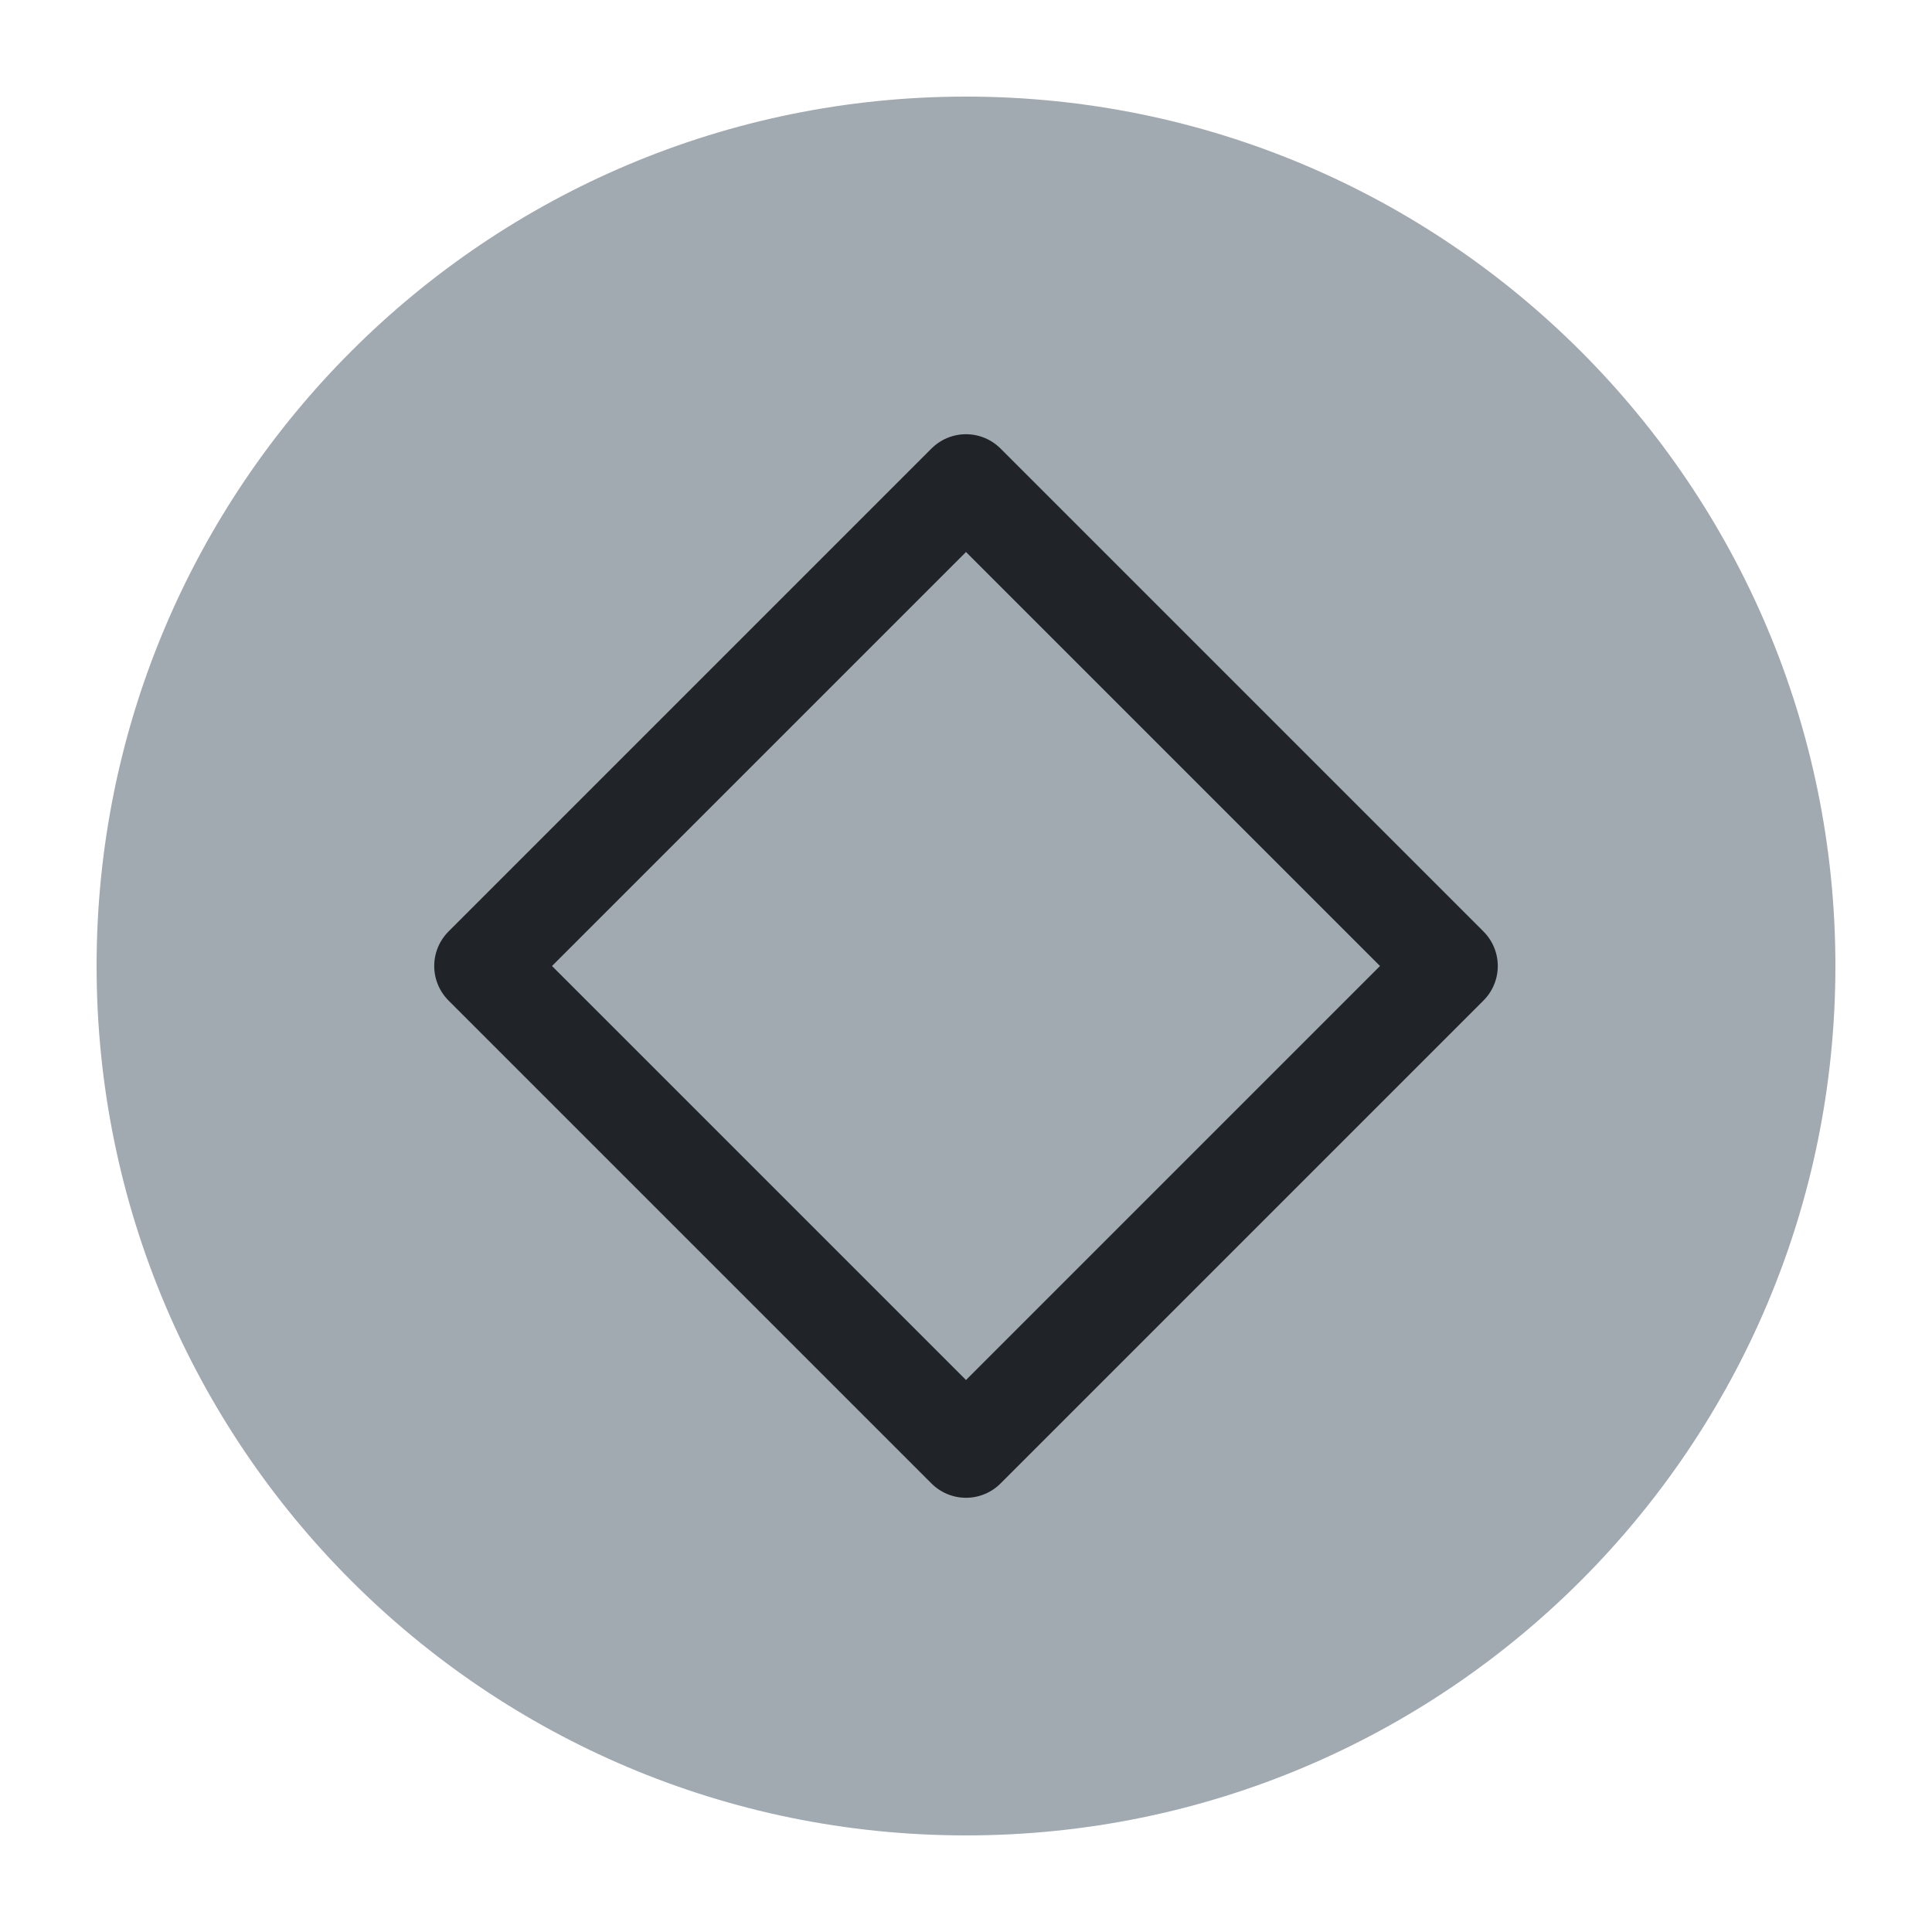
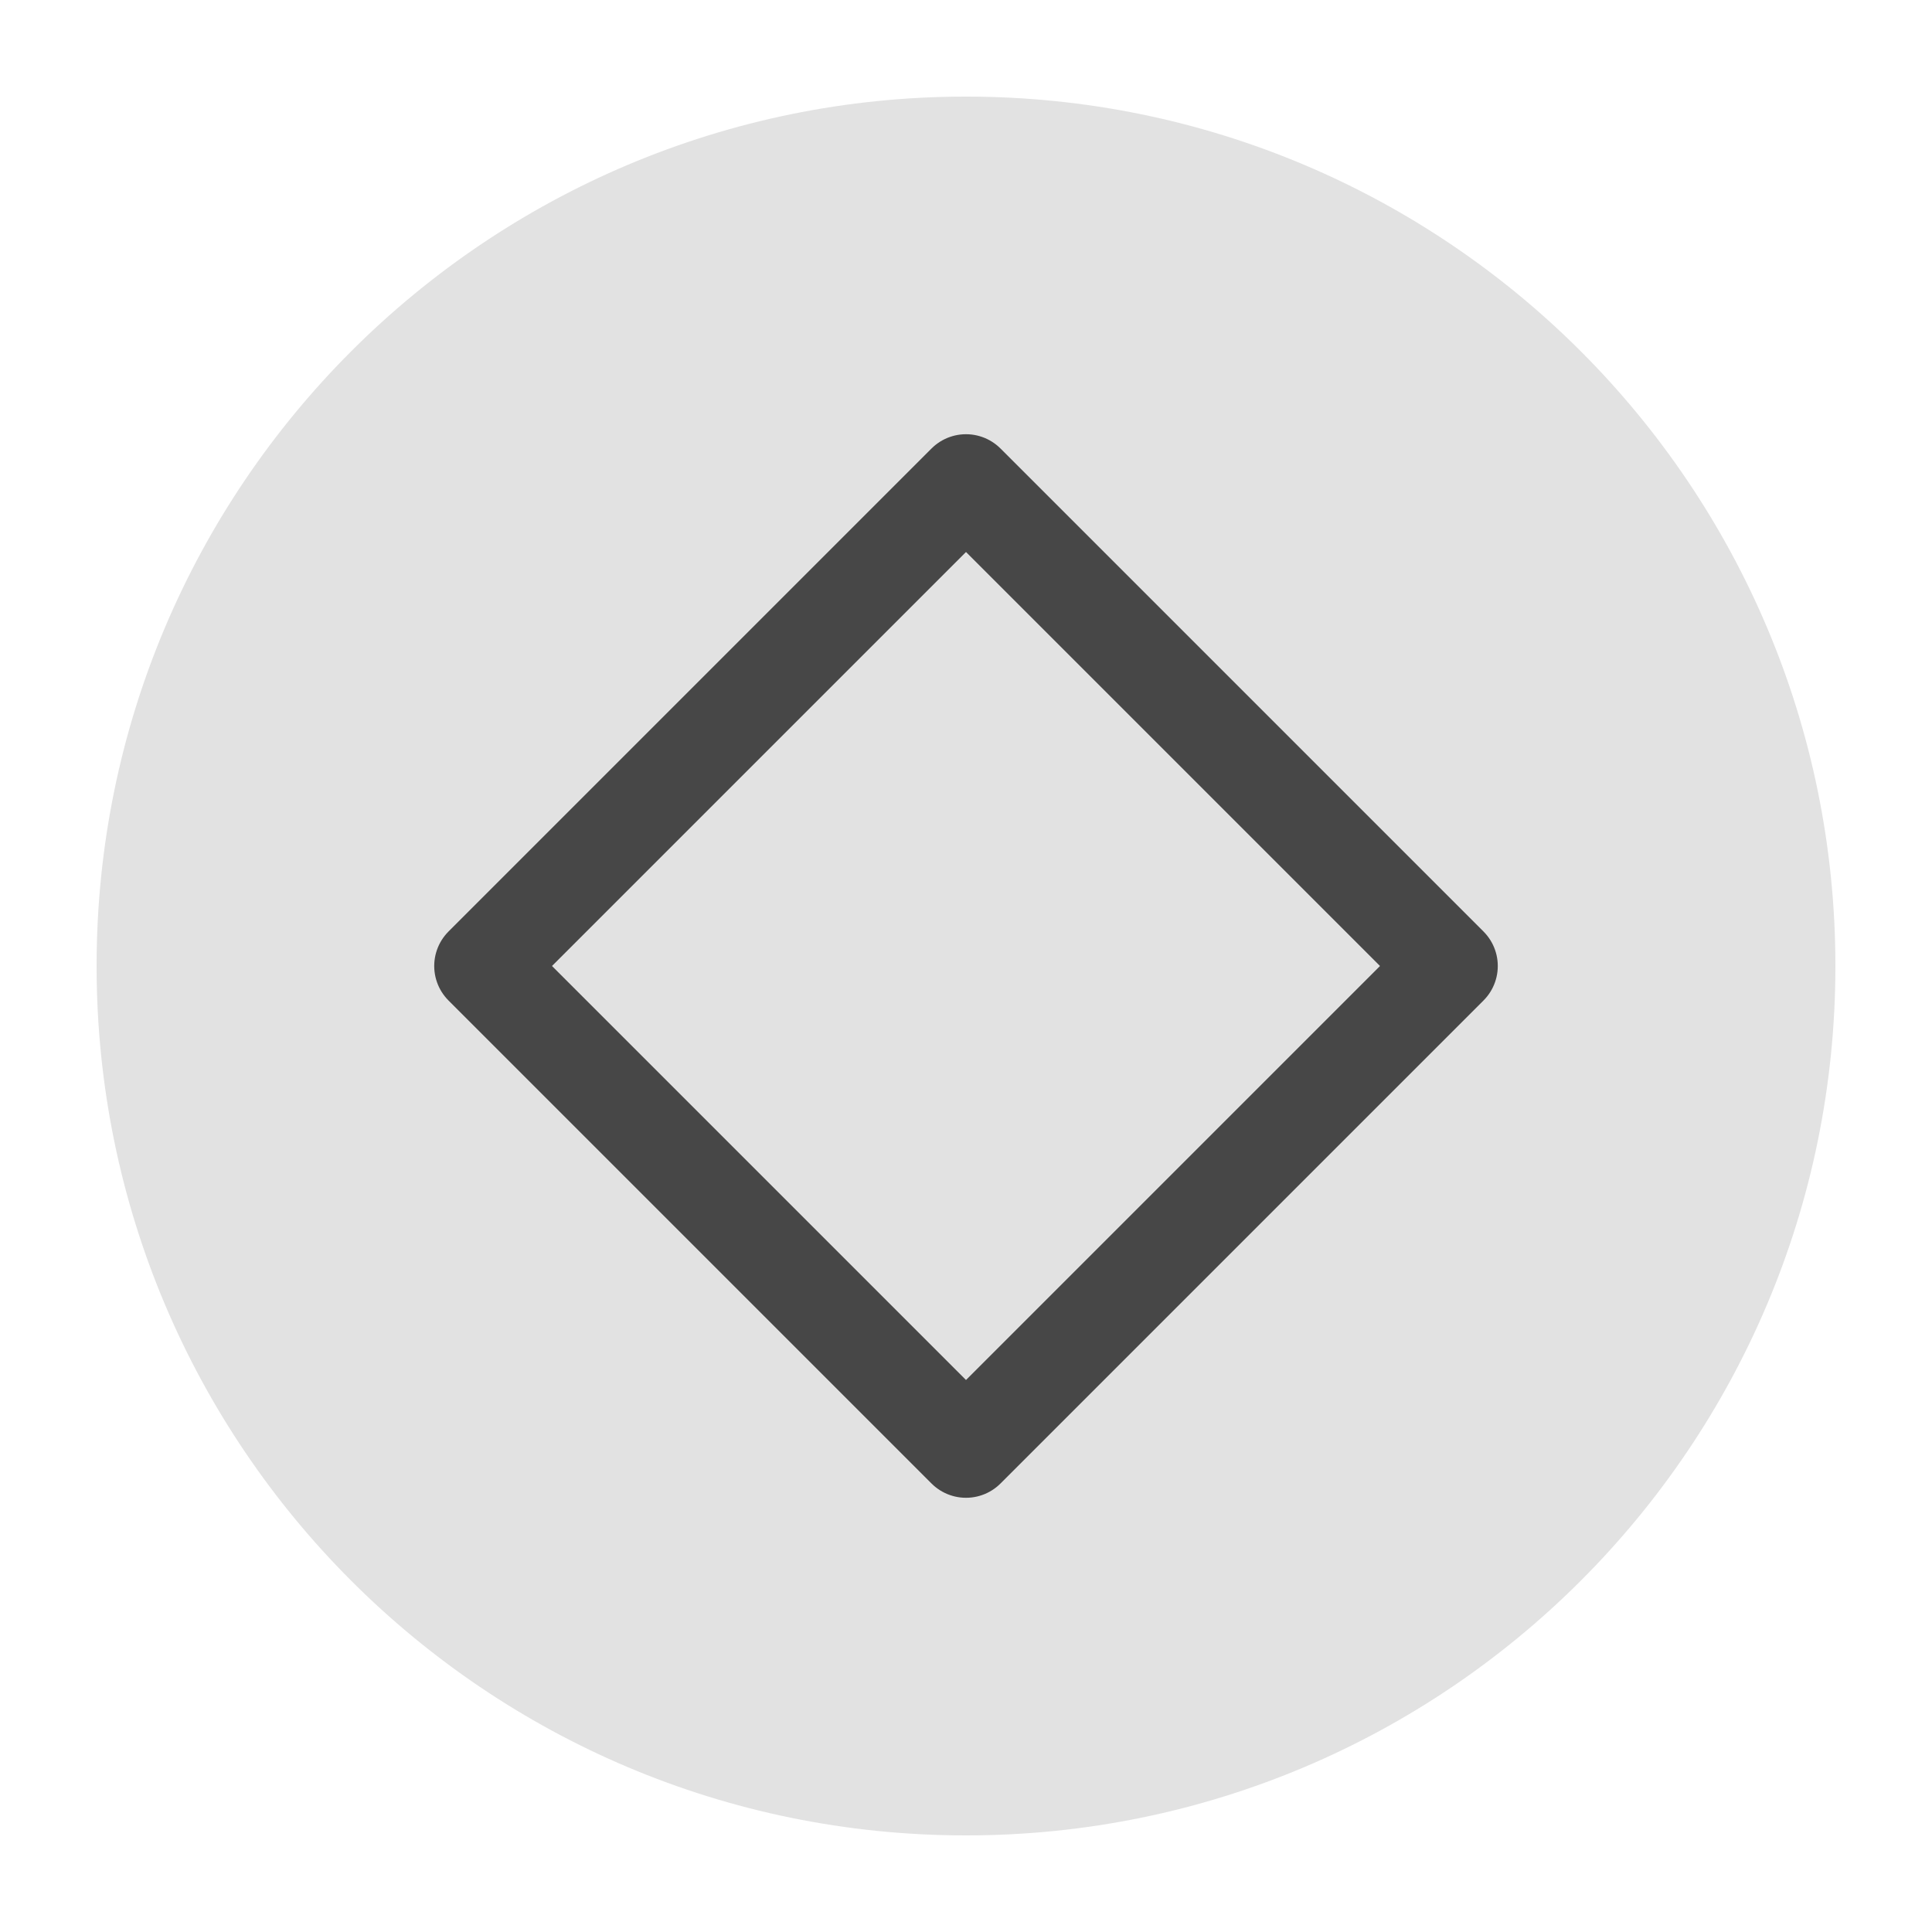
<svg xmlns="http://www.w3.org/2000/svg" viewBox="0 0 50 50" version="1.2" baseProfile="tiny">
  <defs>
</defs>
  <g fill="none" stroke="black" stroke-width="1" fill-rule="evenodd" stroke-linecap="square" stroke-linejoin="bevel">
-     <g fill="none" stroke="#000000" stroke-opacity="1" stroke-width="1" stroke-linecap="square" stroke-linejoin="bevel" transform="matrix(1,0,0,1,0,0)" font-family="Noto Sans" font-size="10" font-weight="400" font-style="normal">
+     <g fill="none" stroke="#000000" stroke-opacity="1" stroke-width="1" stroke-linecap="square" stroke-linejoin="bevel" transform="matrix(1,0,0,1,0,0)" font-family="Google Sans Flex" font-size="11" font-weight="500" font-style="normal">
</g>
-     <g fill="#a1a9b1" fill-opacity="1" stroke="none" transform="matrix(2.5,0,0,2.5,2.5,2.5)" font-family="Noto Sans" font-size="10" font-weight="400" font-style="normal">
+     <g fill="#e2e2e2" fill-opacity="1" stroke="none" transform="matrix(2.5,0,0,2.5,2.5,2.5)" font-family="Google Sans Flex" font-size="11" font-weight="500" font-style="normal">
      <circle cx="9" cy="9" r="9" />
    </g>
-     <g fill="none" stroke="#202428" stroke-opacity="1" stroke-width="1.01" stroke-linecap="round" stroke-linejoin="round" transform="matrix(2.5,0,0,2.5,2.5,2.5)" font-family="Noto Sans" font-size="10" font-weight="400" font-style="normal">
+     <g fill="none" stroke="#474747" stroke-opacity="1" stroke-width="1.01" stroke-linecap="round" stroke-linejoin="round" transform="matrix(2.5,0,0,2.5,2.5,2.5)" font-family="Google Sans Flex" font-size="11" font-weight="500" font-style="normal">
      <polygon fill-rule="evenodd" vector-effect="none" points="4,9 9,4 14,9 9,14 " />
    </g>
-     <g fill="none" stroke="#000000" stroke-opacity="1" stroke-width="1" stroke-linecap="square" stroke-linejoin="bevel" transform="matrix(1,0,0,1,0,0)" font-family="Noto Sans" font-size="10" font-weight="400" font-style="normal">
+     <g fill="none" stroke="#000000" stroke-opacity="1" stroke-width="1" stroke-linecap="square" stroke-linejoin="bevel" transform="matrix(1,0,0,1,0,0)" font-family="Google Sans Flex" font-size="11" font-weight="500" font-style="normal">
</g>
  </g>
</svg>
